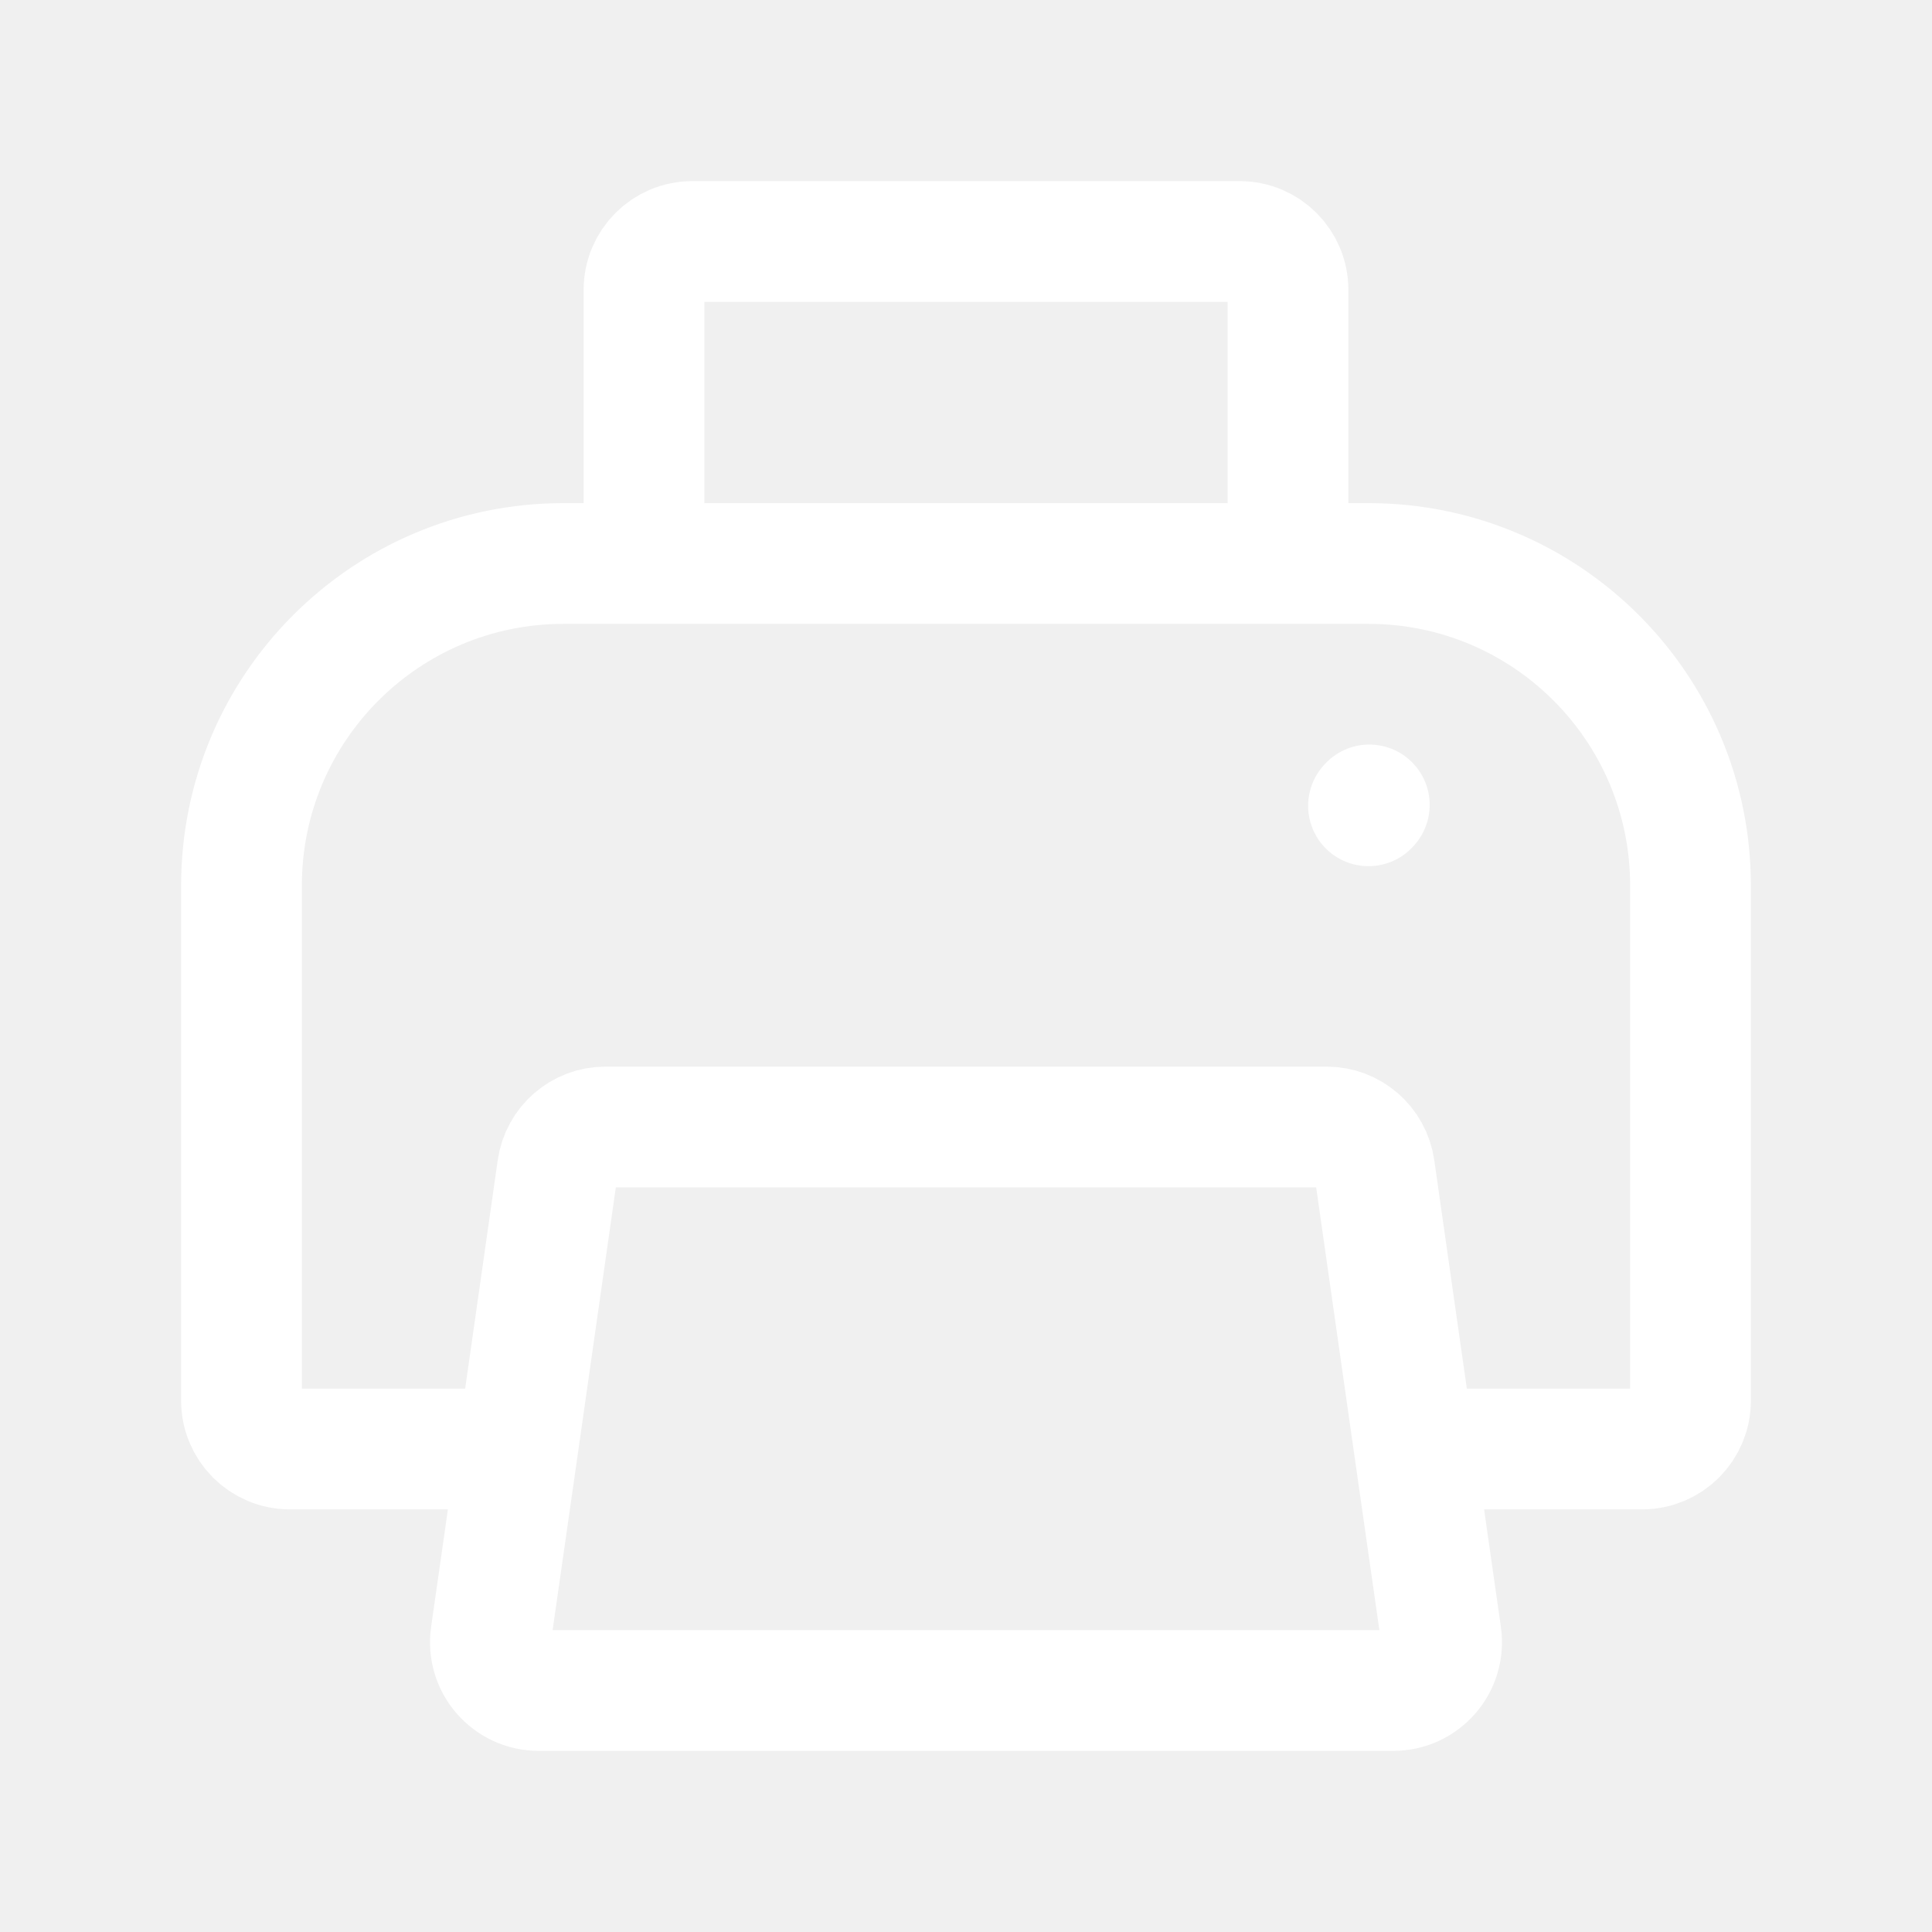
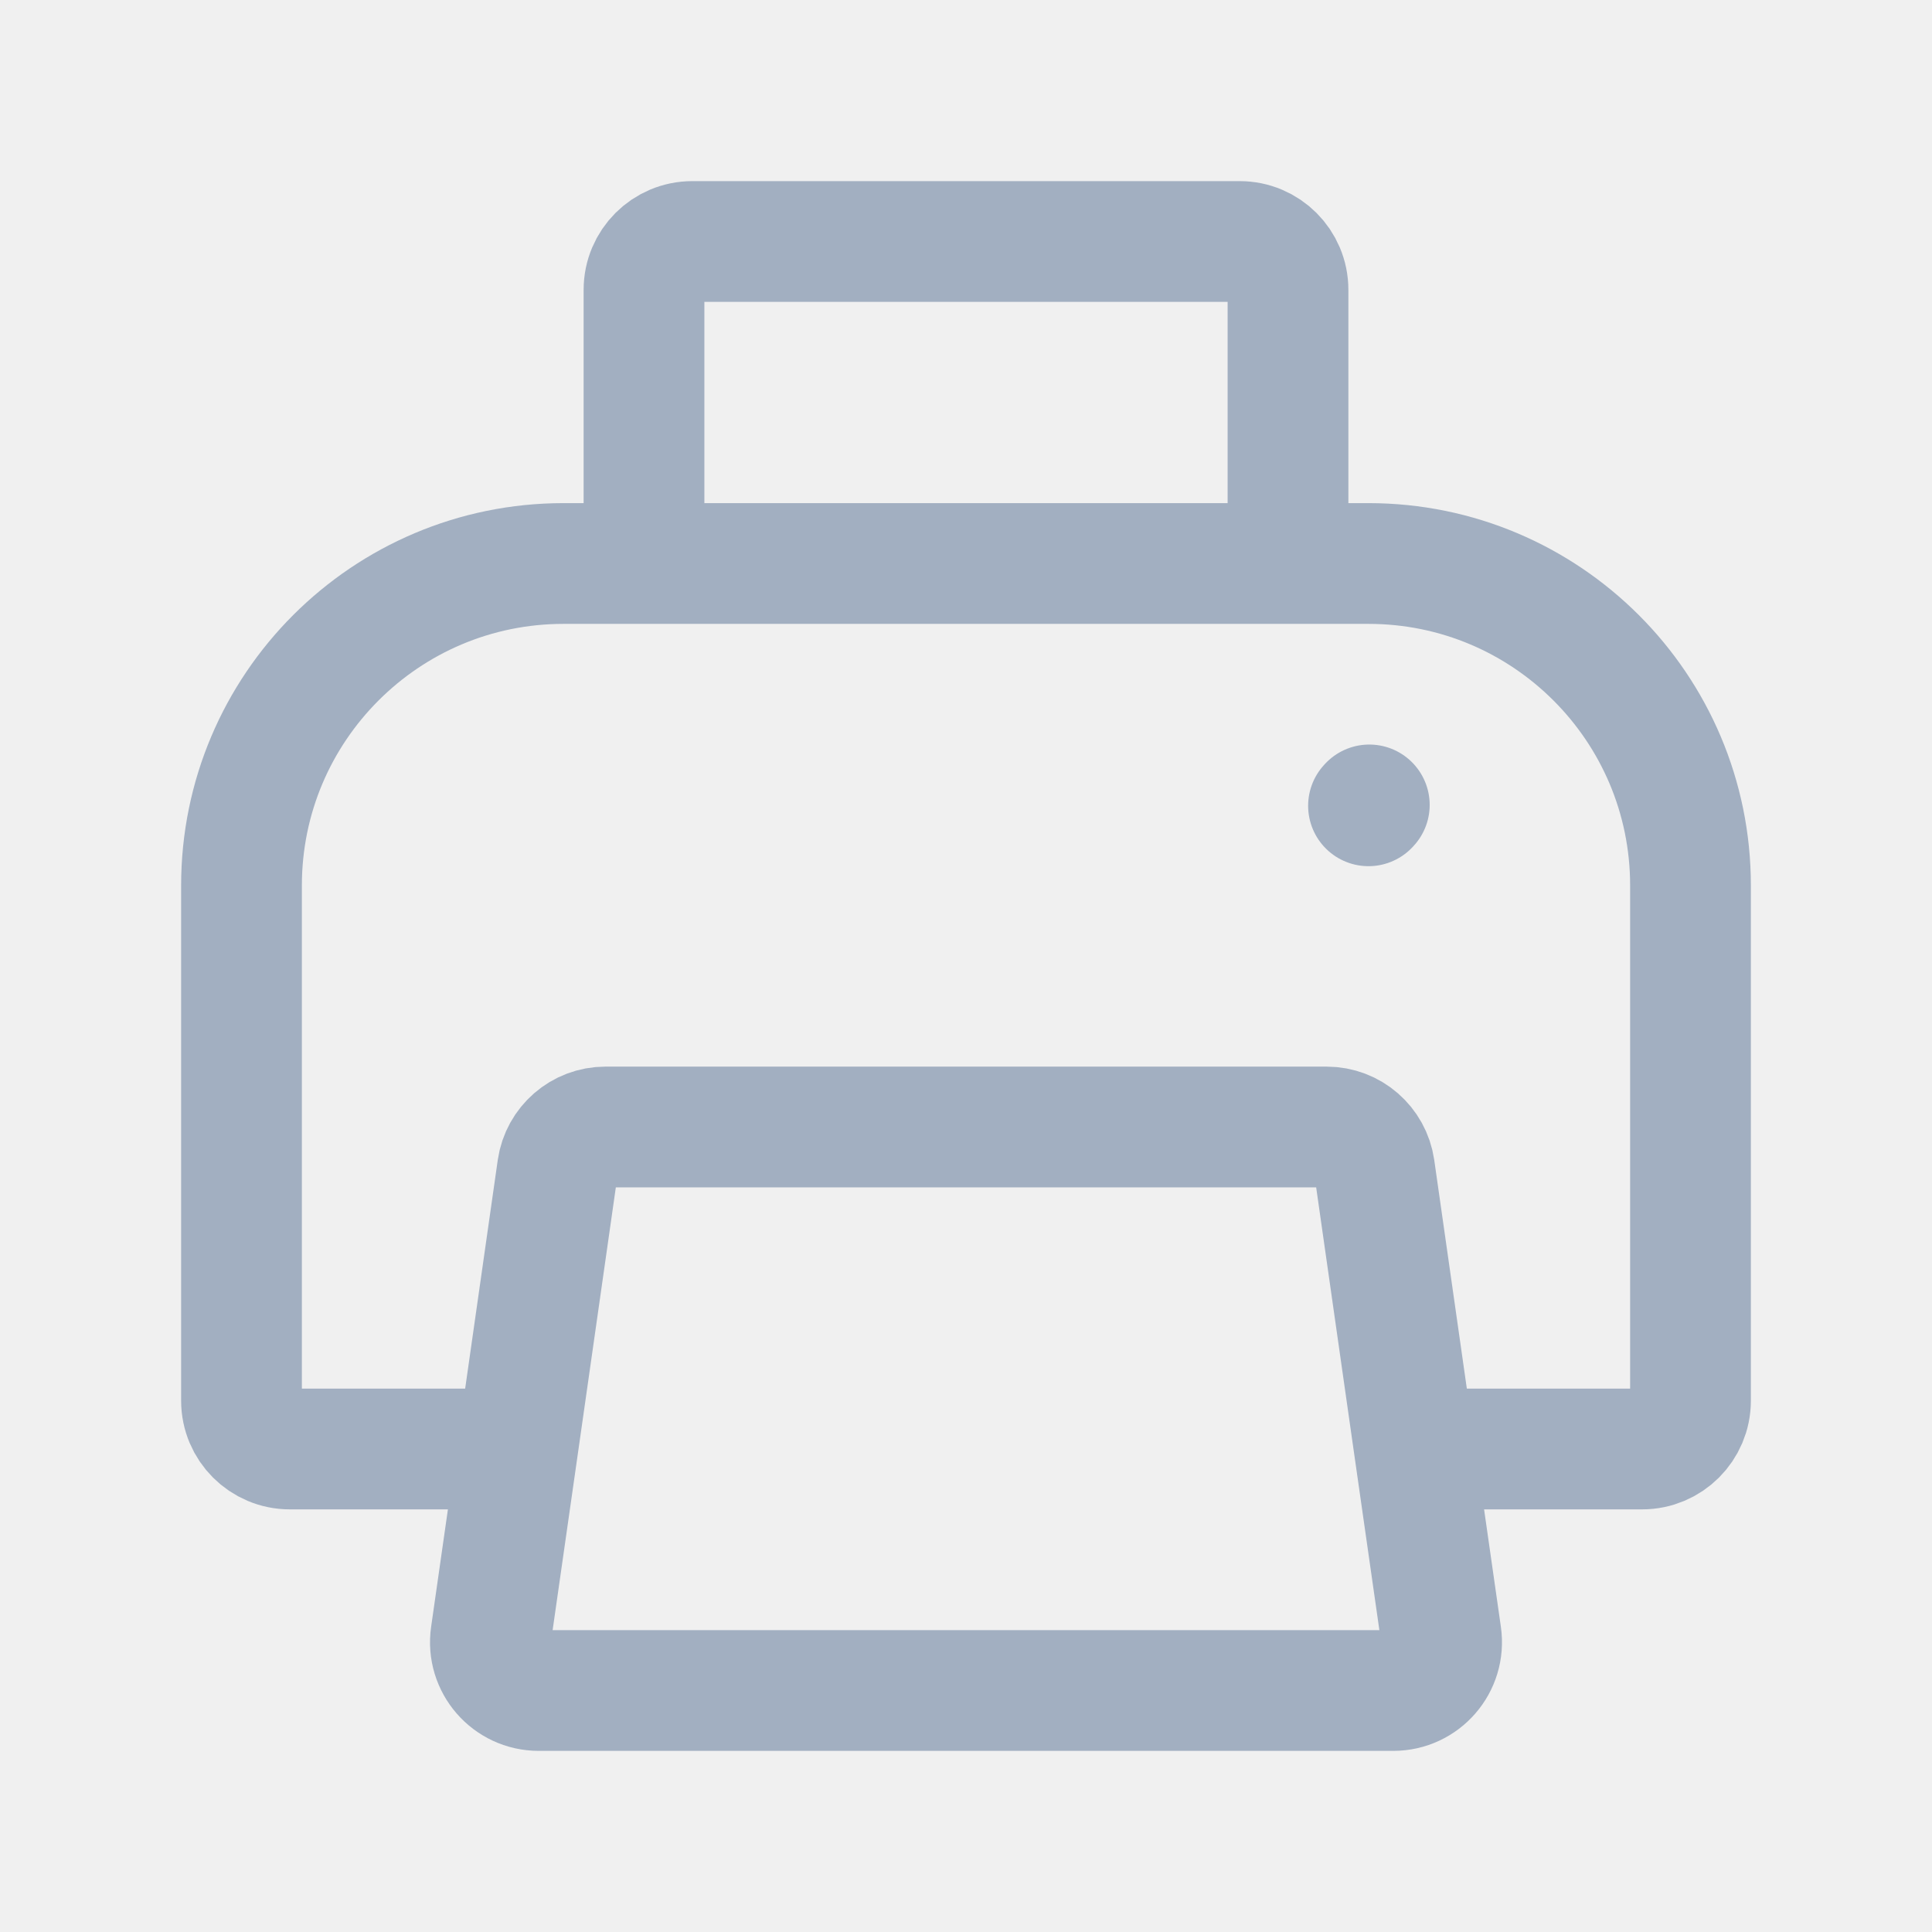
- <svg xmlns="http://www.w3.org/2000/svg" width="24px" height="24px" stroke-width="1.5" viewBox="0 0 24 24" fill="none" color="#ffffff">
-   <path d="M17.571 18H20.4C20.731 18 21 17.731 21 17.4V11C21 8.791 19.209 7 17 7H7C4.791 7 3 8.791 3 11V17.4C3 17.731 3.269 18 3.6 18H6.429" stroke="#ffffff" stroke-width="1.5" />
-   <path d="M8 7V3.6C8 3.269 8.269 3 8.6 3H15.4C15.731 3 16 3.269 16 3.6V7" stroke="#ffffff" stroke-width="1.5" />
-   <path d="M6.098 20.315L6.429 18L6.926 14.515C6.969 14.22 7.222 14 7.52 14H16.48C16.778 14 17.031 14.22 17.074 14.515L17.571 18L17.902 20.315C17.954 20.677 17.673 21 17.308 21H6.692C6.327 21 6.046 20.677 6.098 20.315Z" stroke="#ffffff" stroke-width="1.5" />
-   <path d="M17 10.01L17.01 9.999" stroke="#ffffff" stroke-width="1.5" stroke-linecap="round" stroke-linejoin="round" />
+ <svg xmlns="http://www.w3.org/2000/svg" width="24px" height="24px" stroke-width="1.5" viewBox="0 0 24 24" fill="none" color="#a2afc1">
+   <path d="M17.571 18H20.4C20.731 18 21 17.731 21 17.4V11C21 8.791 19.209 7 17 7H7C4.791 7 3 8.791 3 11V17.4C3 17.731 3.269 18 3.6 18H6.429" stroke="#a2afc1" stroke-width="1.5" />
+   <path d="M8 7V3.6C8 3.269 8.269 3 8.6 3H15.4C15.731 3 16 3.269 16 3.6V7" stroke="#a2afc1" stroke-width="1.5" />
+   <path d="M6.098 20.315L6.429 18L6.926 14.515C6.969 14.22 7.222 14 7.52 14H16.48C16.778 14 17.031 14.22 17.074 14.515L17.571 18L17.902 20.315C17.954 20.677 17.673 21 17.308 21H6.692C6.327 21 6.046 20.677 6.098 20.315Z" stroke="#a2afc1" stroke-width="1.5" />
+   <path d="M17 10.01L17.01 9.999" stroke="#a2afc1" stroke-width="1.5" stroke-linecap="round" stroke-linejoin="round" />
</svg>
